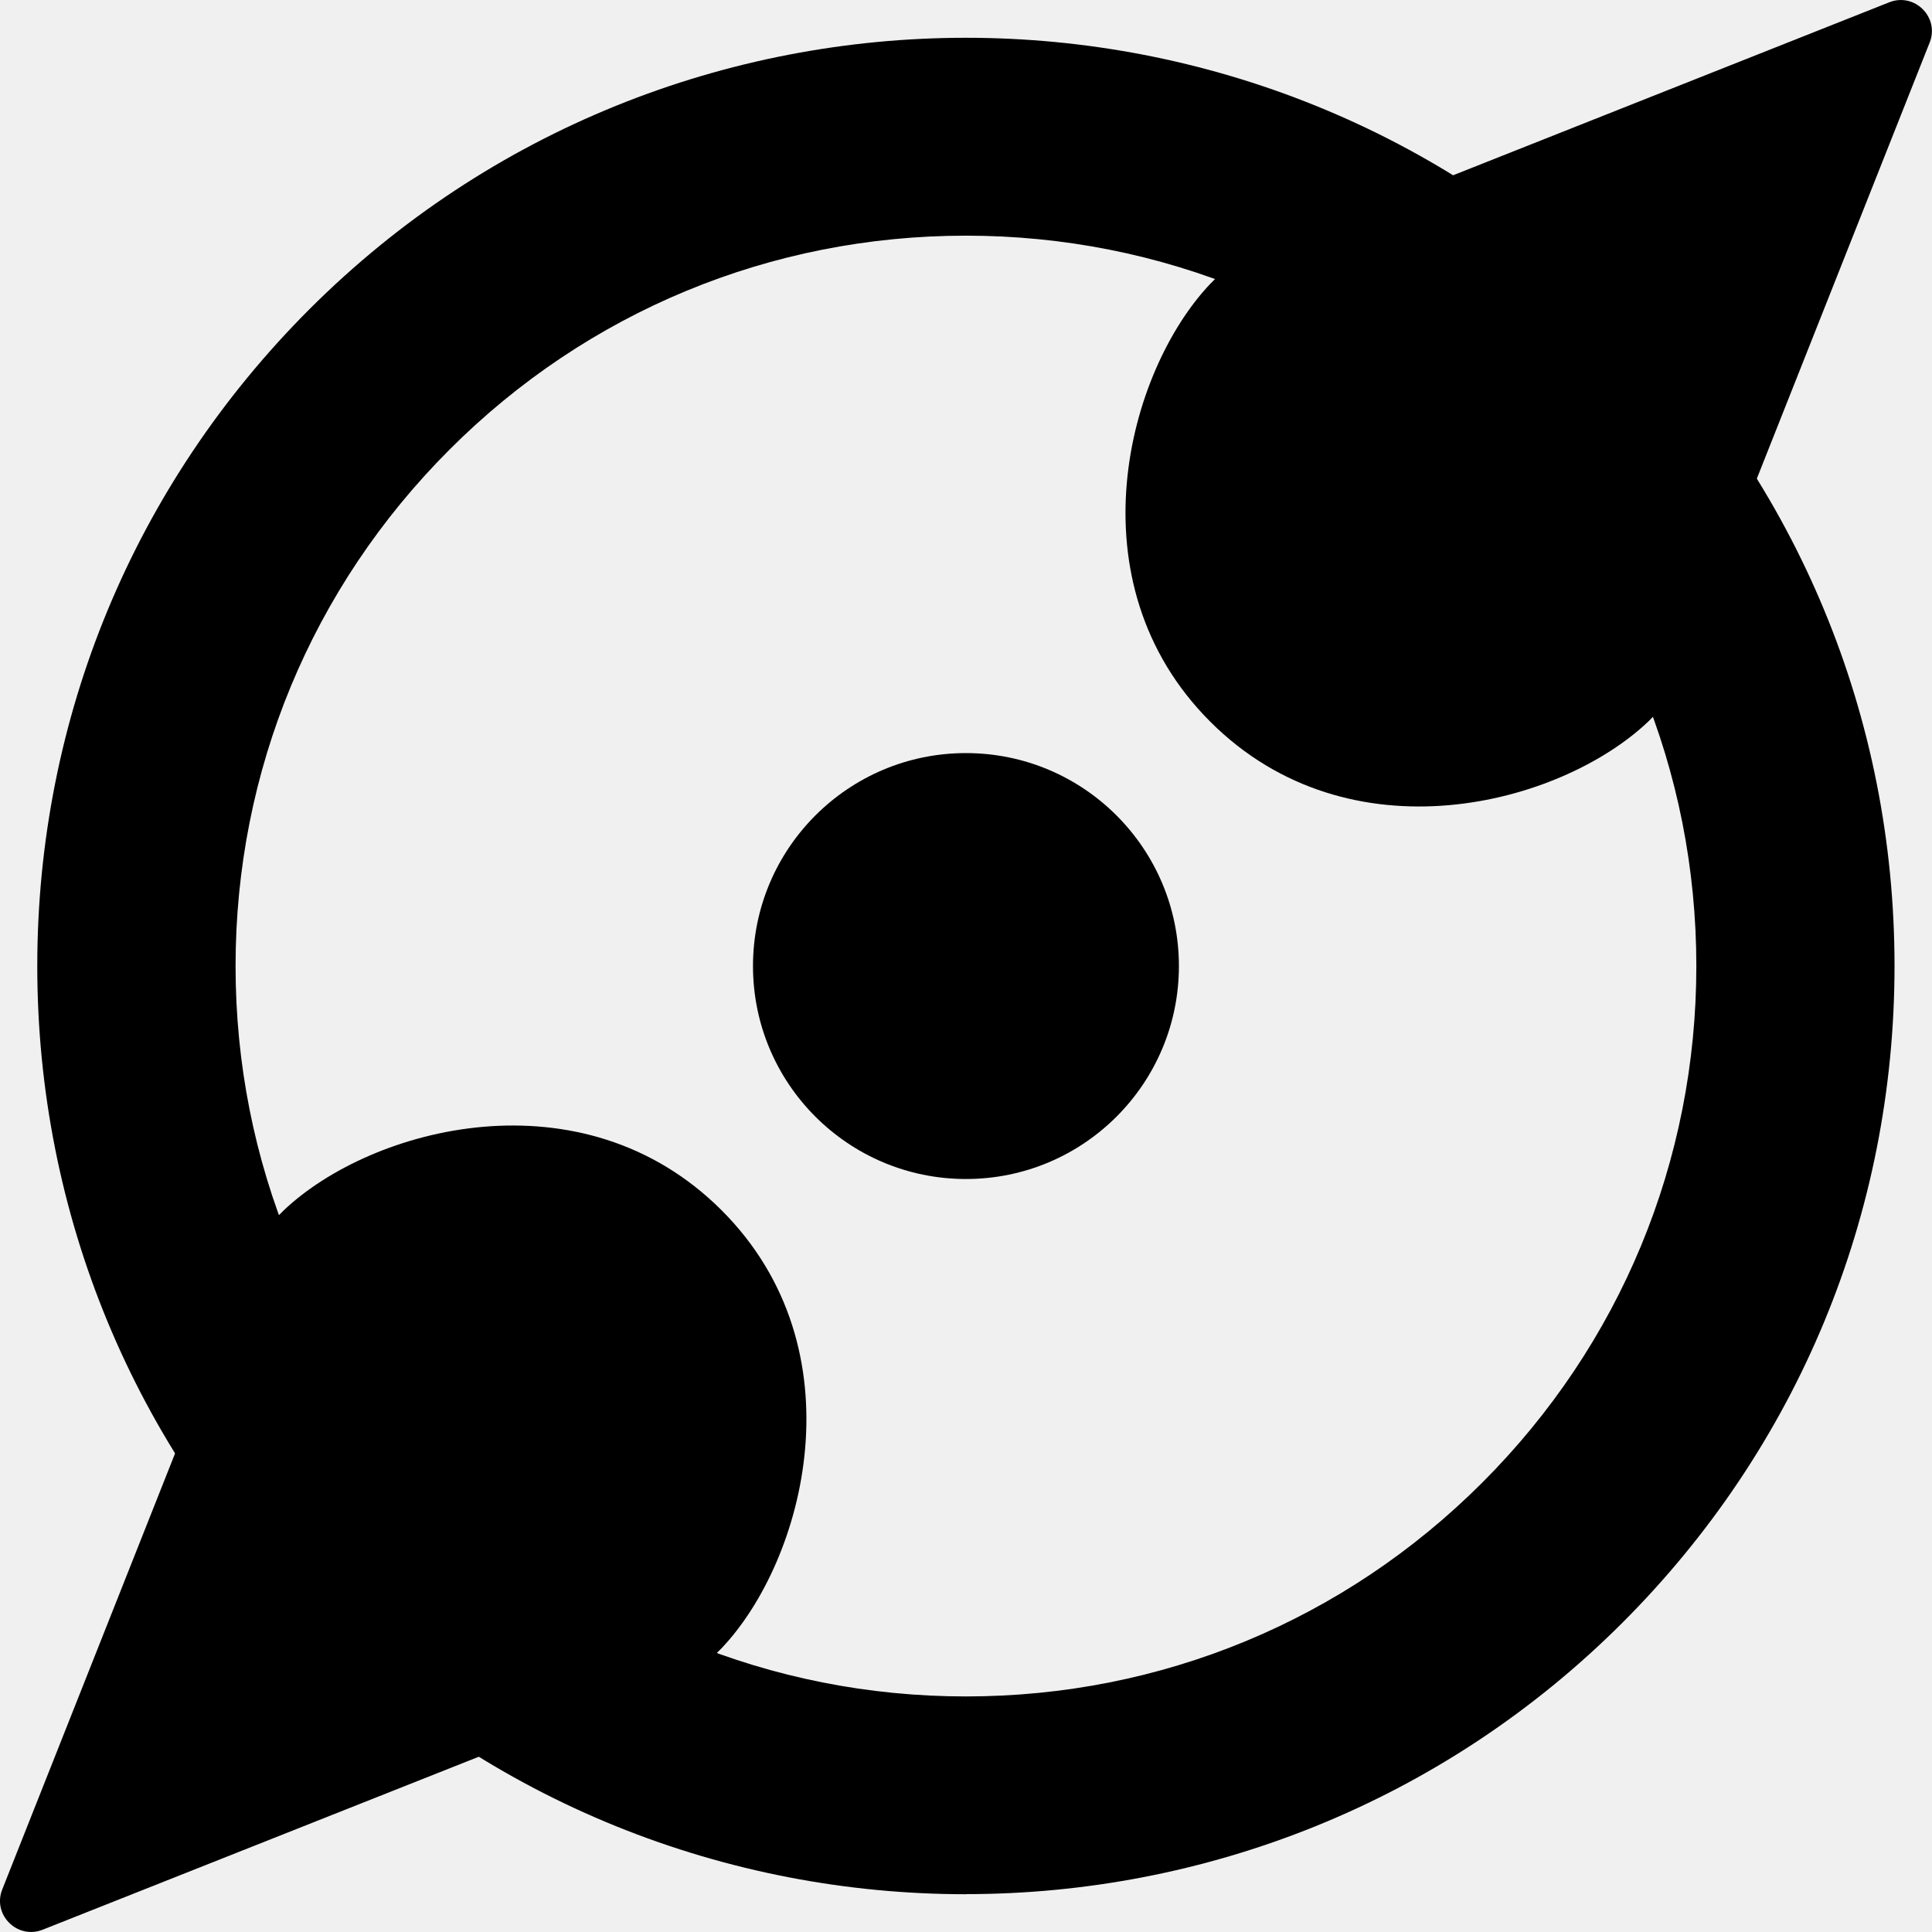
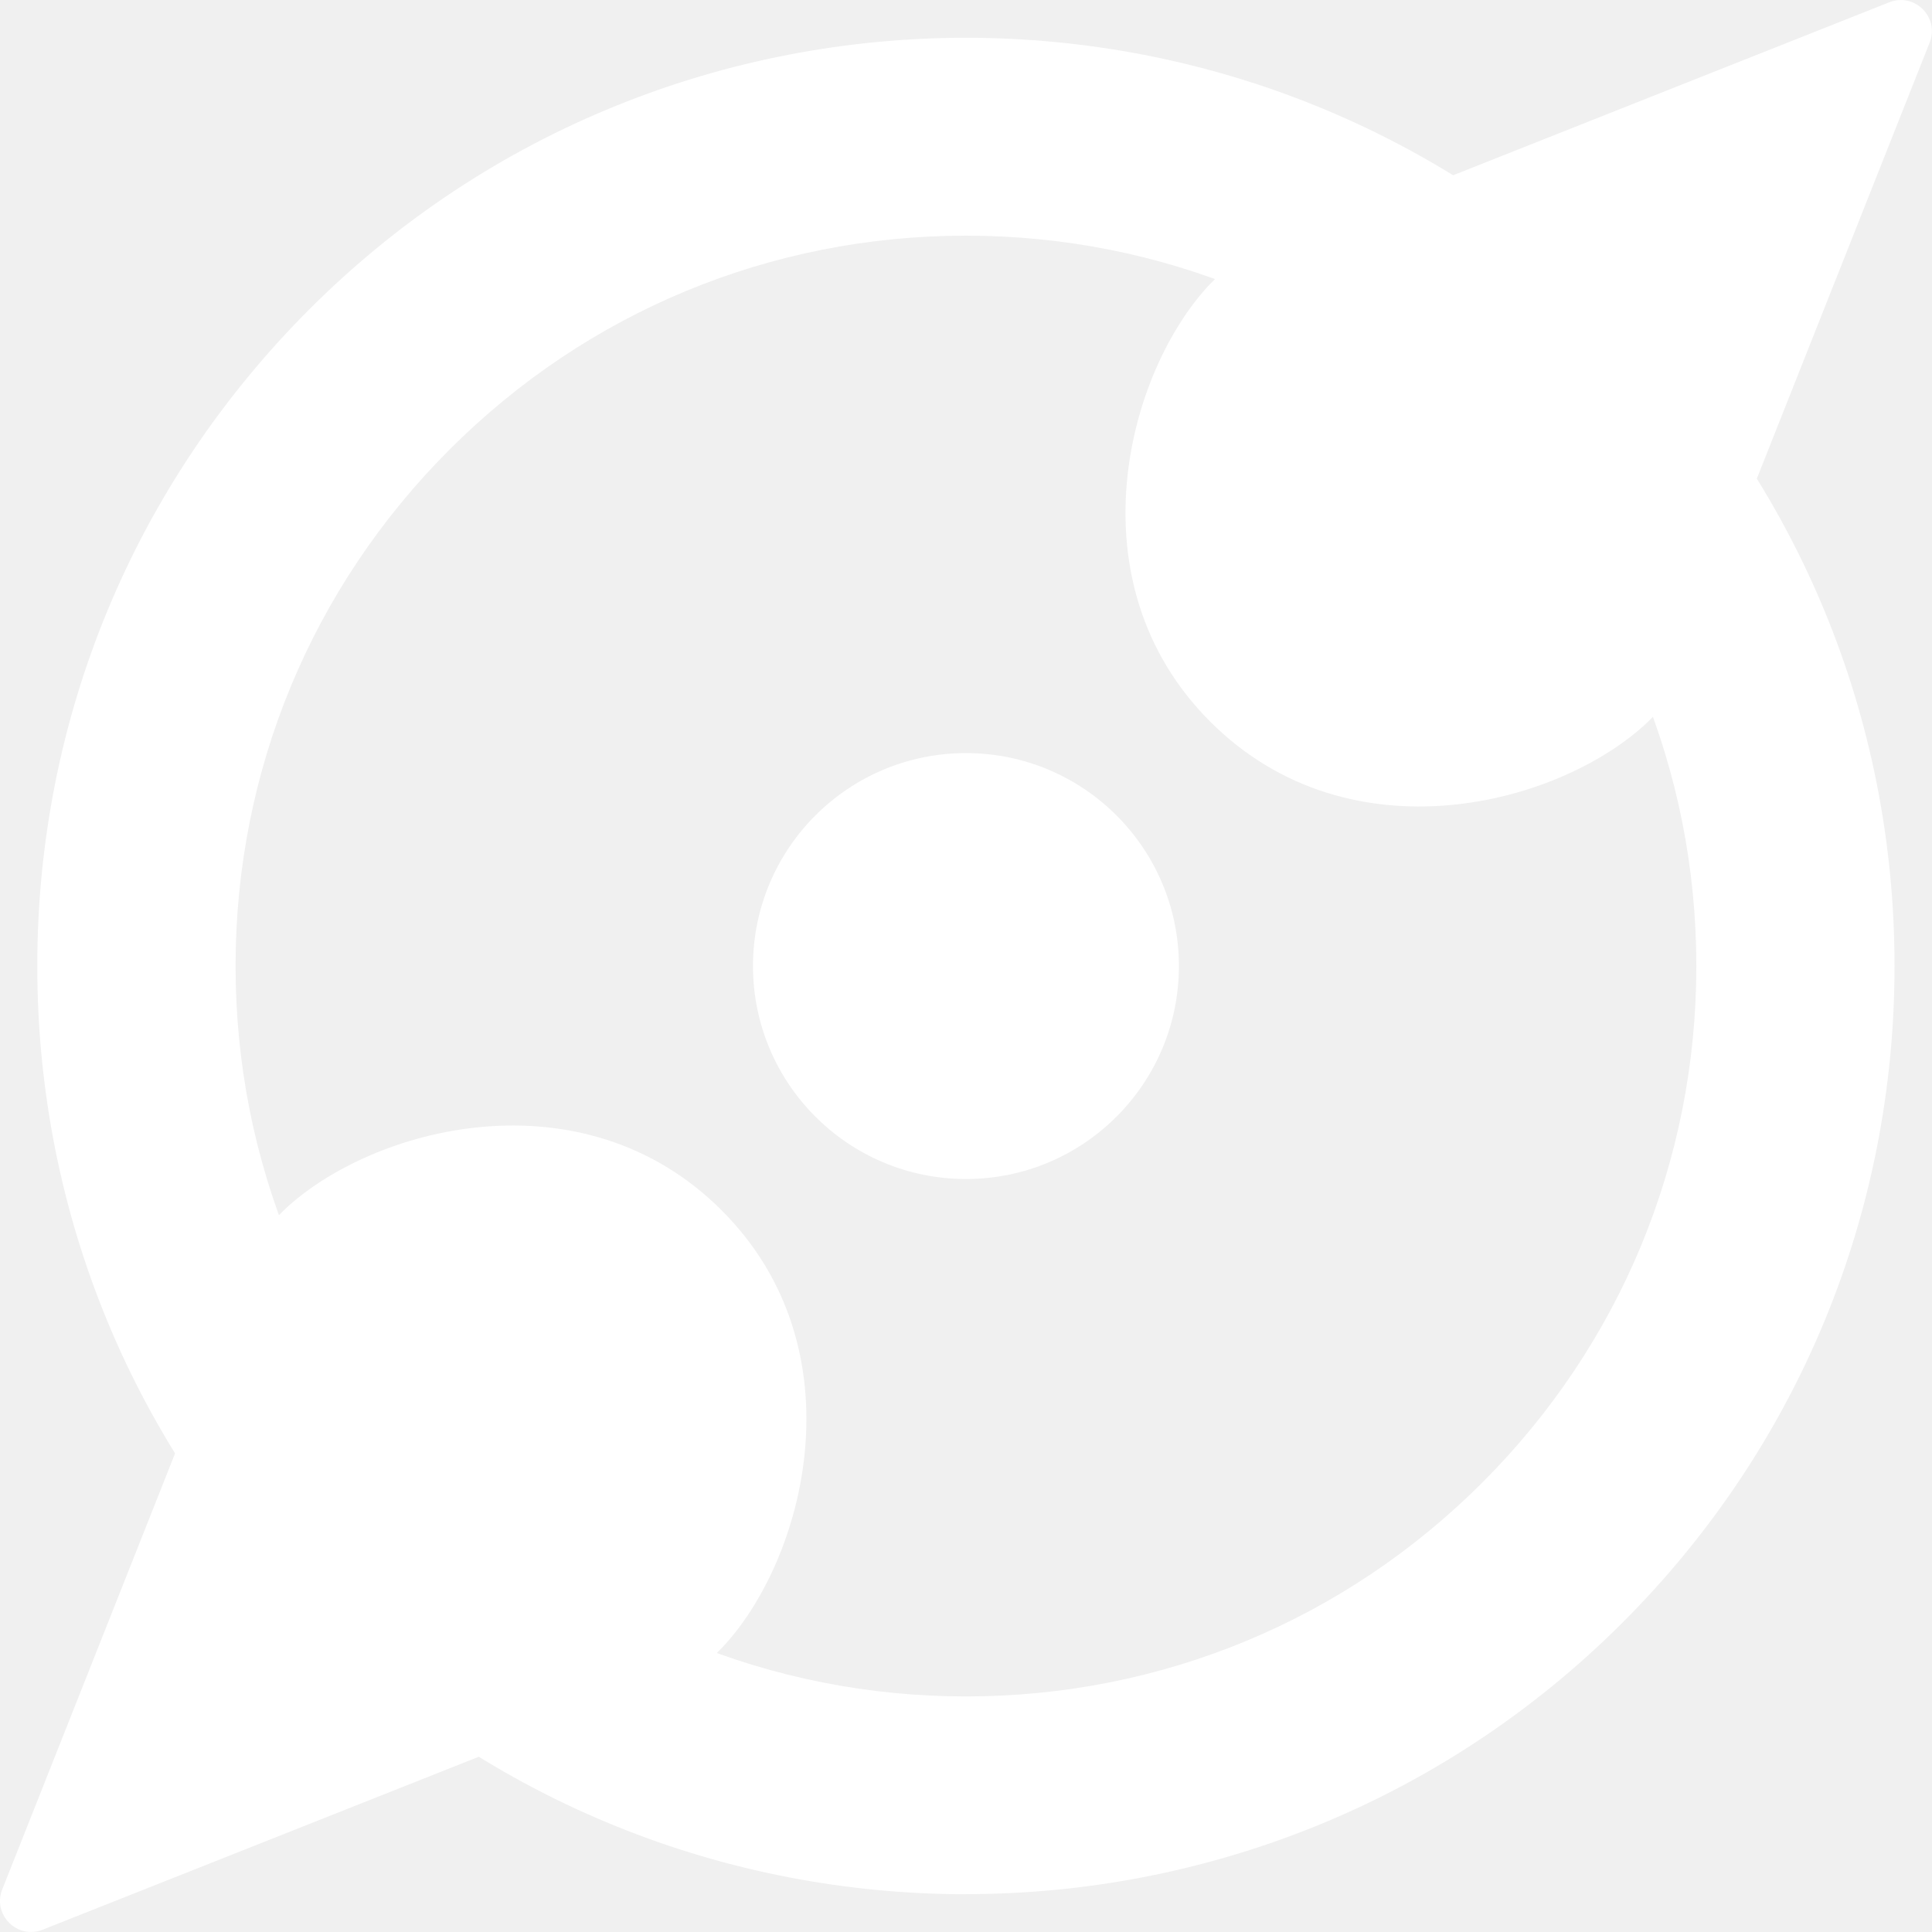
<svg xmlns="http://www.w3.org/2000/svg" viewBox="0 0 194.86 194.87" fill="currentColor">
  <g id="a" />
  <g id="b">
    <g id="c">
      <g>
-         <path d="M97.43,191.06c-23.99,0-47.97-9.13-66.23-27.39C13.51,145.98,3.76,122.46,3.76,97.44S13.51,48.9,31.2,31.2C67.72-5.32,127.14-5.32,163.66,31.2c17.69,17.69,27.43,41.21,27.43,66.23s-9.74,48.54-27.43,66.23c-18.26,18.26-42.25,27.39-66.23,27.39Zm0-167.29c-19.68,0-38.18,7.66-52.09,21.58-13.91,13.91-21.58,32.41-21.58,52.09s7.66,38.18,21.58,52.09c13.91,13.91,32.41,21.58,52.09,21.58s38.18-7.66,52.09-21.58c13.91-13.91,21.58-32.41,21.58-52.09s-7.66-38.18-21.58-52.09c-13.91-13.91-32.41-21.58-52.09-21.58Z" />
-         <circle cx="97.43" cy="97.44" r="21.48" />
-         <path d="M166.24,72.79c-8.86,8.41-30.11,14.06-44.17,0-14.05-14.05-8.4-35.3,0-44.16l.03-.03c1.23-1.3,2.74-2.31,4.4-2.97l15.27-6.05L190.56,.23c2.56-1.01,5.09,1.52,4.07,4.07l-19.34,48.8-6.05,15.26c-.66,1.66-1.67,3.16-2.97,4.4l-.03,.03Z" />
-         <path d="M28.62,122.08c8.86-8.41,30.11-14.06,44.17,0,14.05,14.05,8.4,35.3,0,44.16l-.03,.03c-1.23,1.3-2.74,2.31-4.4,2.97l-15.27,6.05L4.3,194.64c-2.56,1.01-5.09-1.52-4.07-4.07l19.34-48.8,6.05-15.26c.66-1.66,1.67-3.16,2.97-4.4l.03-.03Z" />
+         <path d="M97.43,191.06c-23.99,0-47.97-9.13-66.23-27.39C13.51,145.98,3.76,122.46,3.76,97.44S13.51,48.9,31.2,31.2C67.72-5.32,127.14-5.32,163.66,31.2c17.69,17.69,27.43,41.21,27.43,66.23s-9.74,48.54-27.43,66.23c-18.26,18.26-42.25,27.39-66.23,27.39Zm0-167.29c-19.68,0-38.18,7.66-52.09,21.58-13.91,13.91-21.58,32.41-21.58,52.09s7.66,38.18,21.58,52.09c13.91,13.91,32.41,21.58,52.09,21.58s38.18-7.66,52.09-21.58c13.91-13.91,21.58-32.41,21.58-52.09s-7.66-38.18-21.58-52.09c-13.91-13.91-32.41-21.58-52.09-21.58Z" fill="white" />
+         <circle cx="97.43" cy="97.44" r="21.48" fill="white" />
+         <path d="M166.24,72.79c-8.86,8.41-30.11,14.06-44.17,0-14.05-14.05-8.4-35.3,0-44.16l.03-.03c1.23-1.3,2.74-2.31,4.4-2.97l15.27-6.05L190.56,.23c2.56-1.01,5.09,1.52,4.07,4.07l-19.34,48.8-6.05,15.26c-.66,1.66-1.67,3.16-2.97,4.4l-.03,.03Z" fill="white" />
+         <path d="M28.62,122.08c8.86-8.41,30.11-14.06,44.17,0,14.05,14.05,8.4,35.3,0,44.16l-.03,.03c-1.23,1.3-2.74,2.31-4.4,2.97l-15.27,6.05L4.3,194.64c-2.56,1.01-5.09-1.52-4.07-4.07l19.34-48.8,6.05-15.26c.66-1.66,1.67-3.16,2.97-4.4l.03-.03Z" fill="white" />
      </g>
    </g>
  </g>
</svg>
